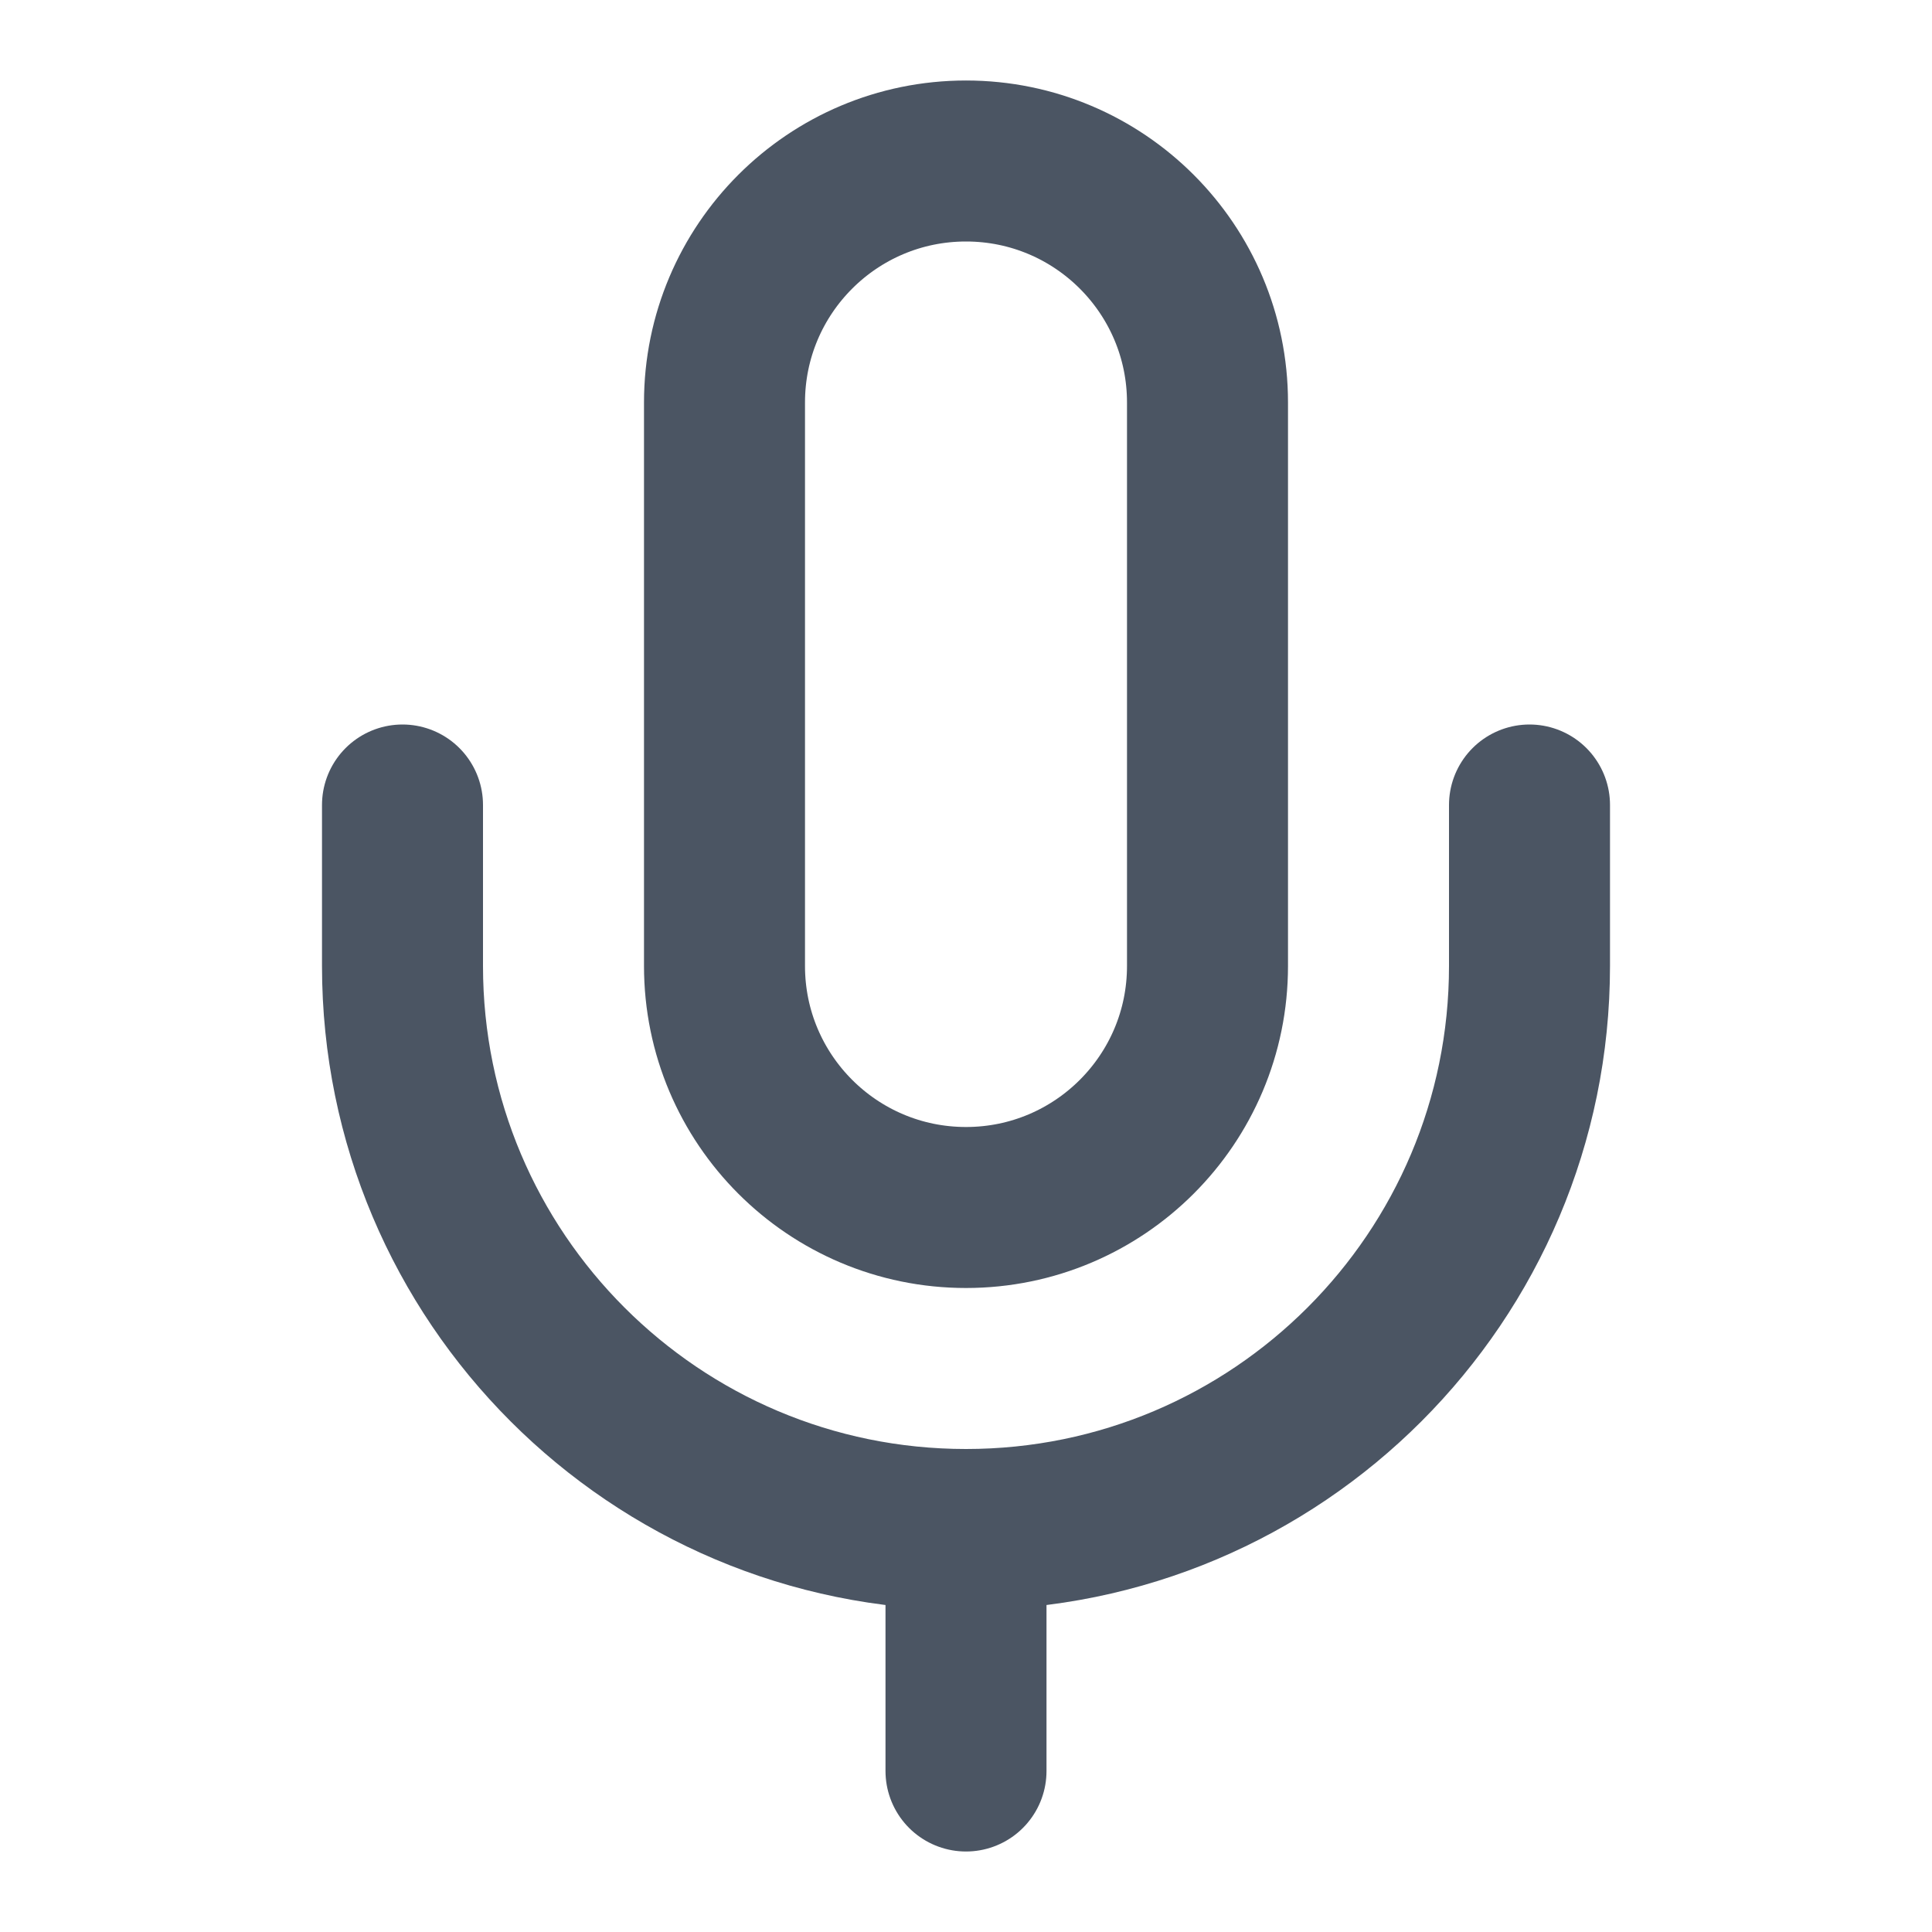
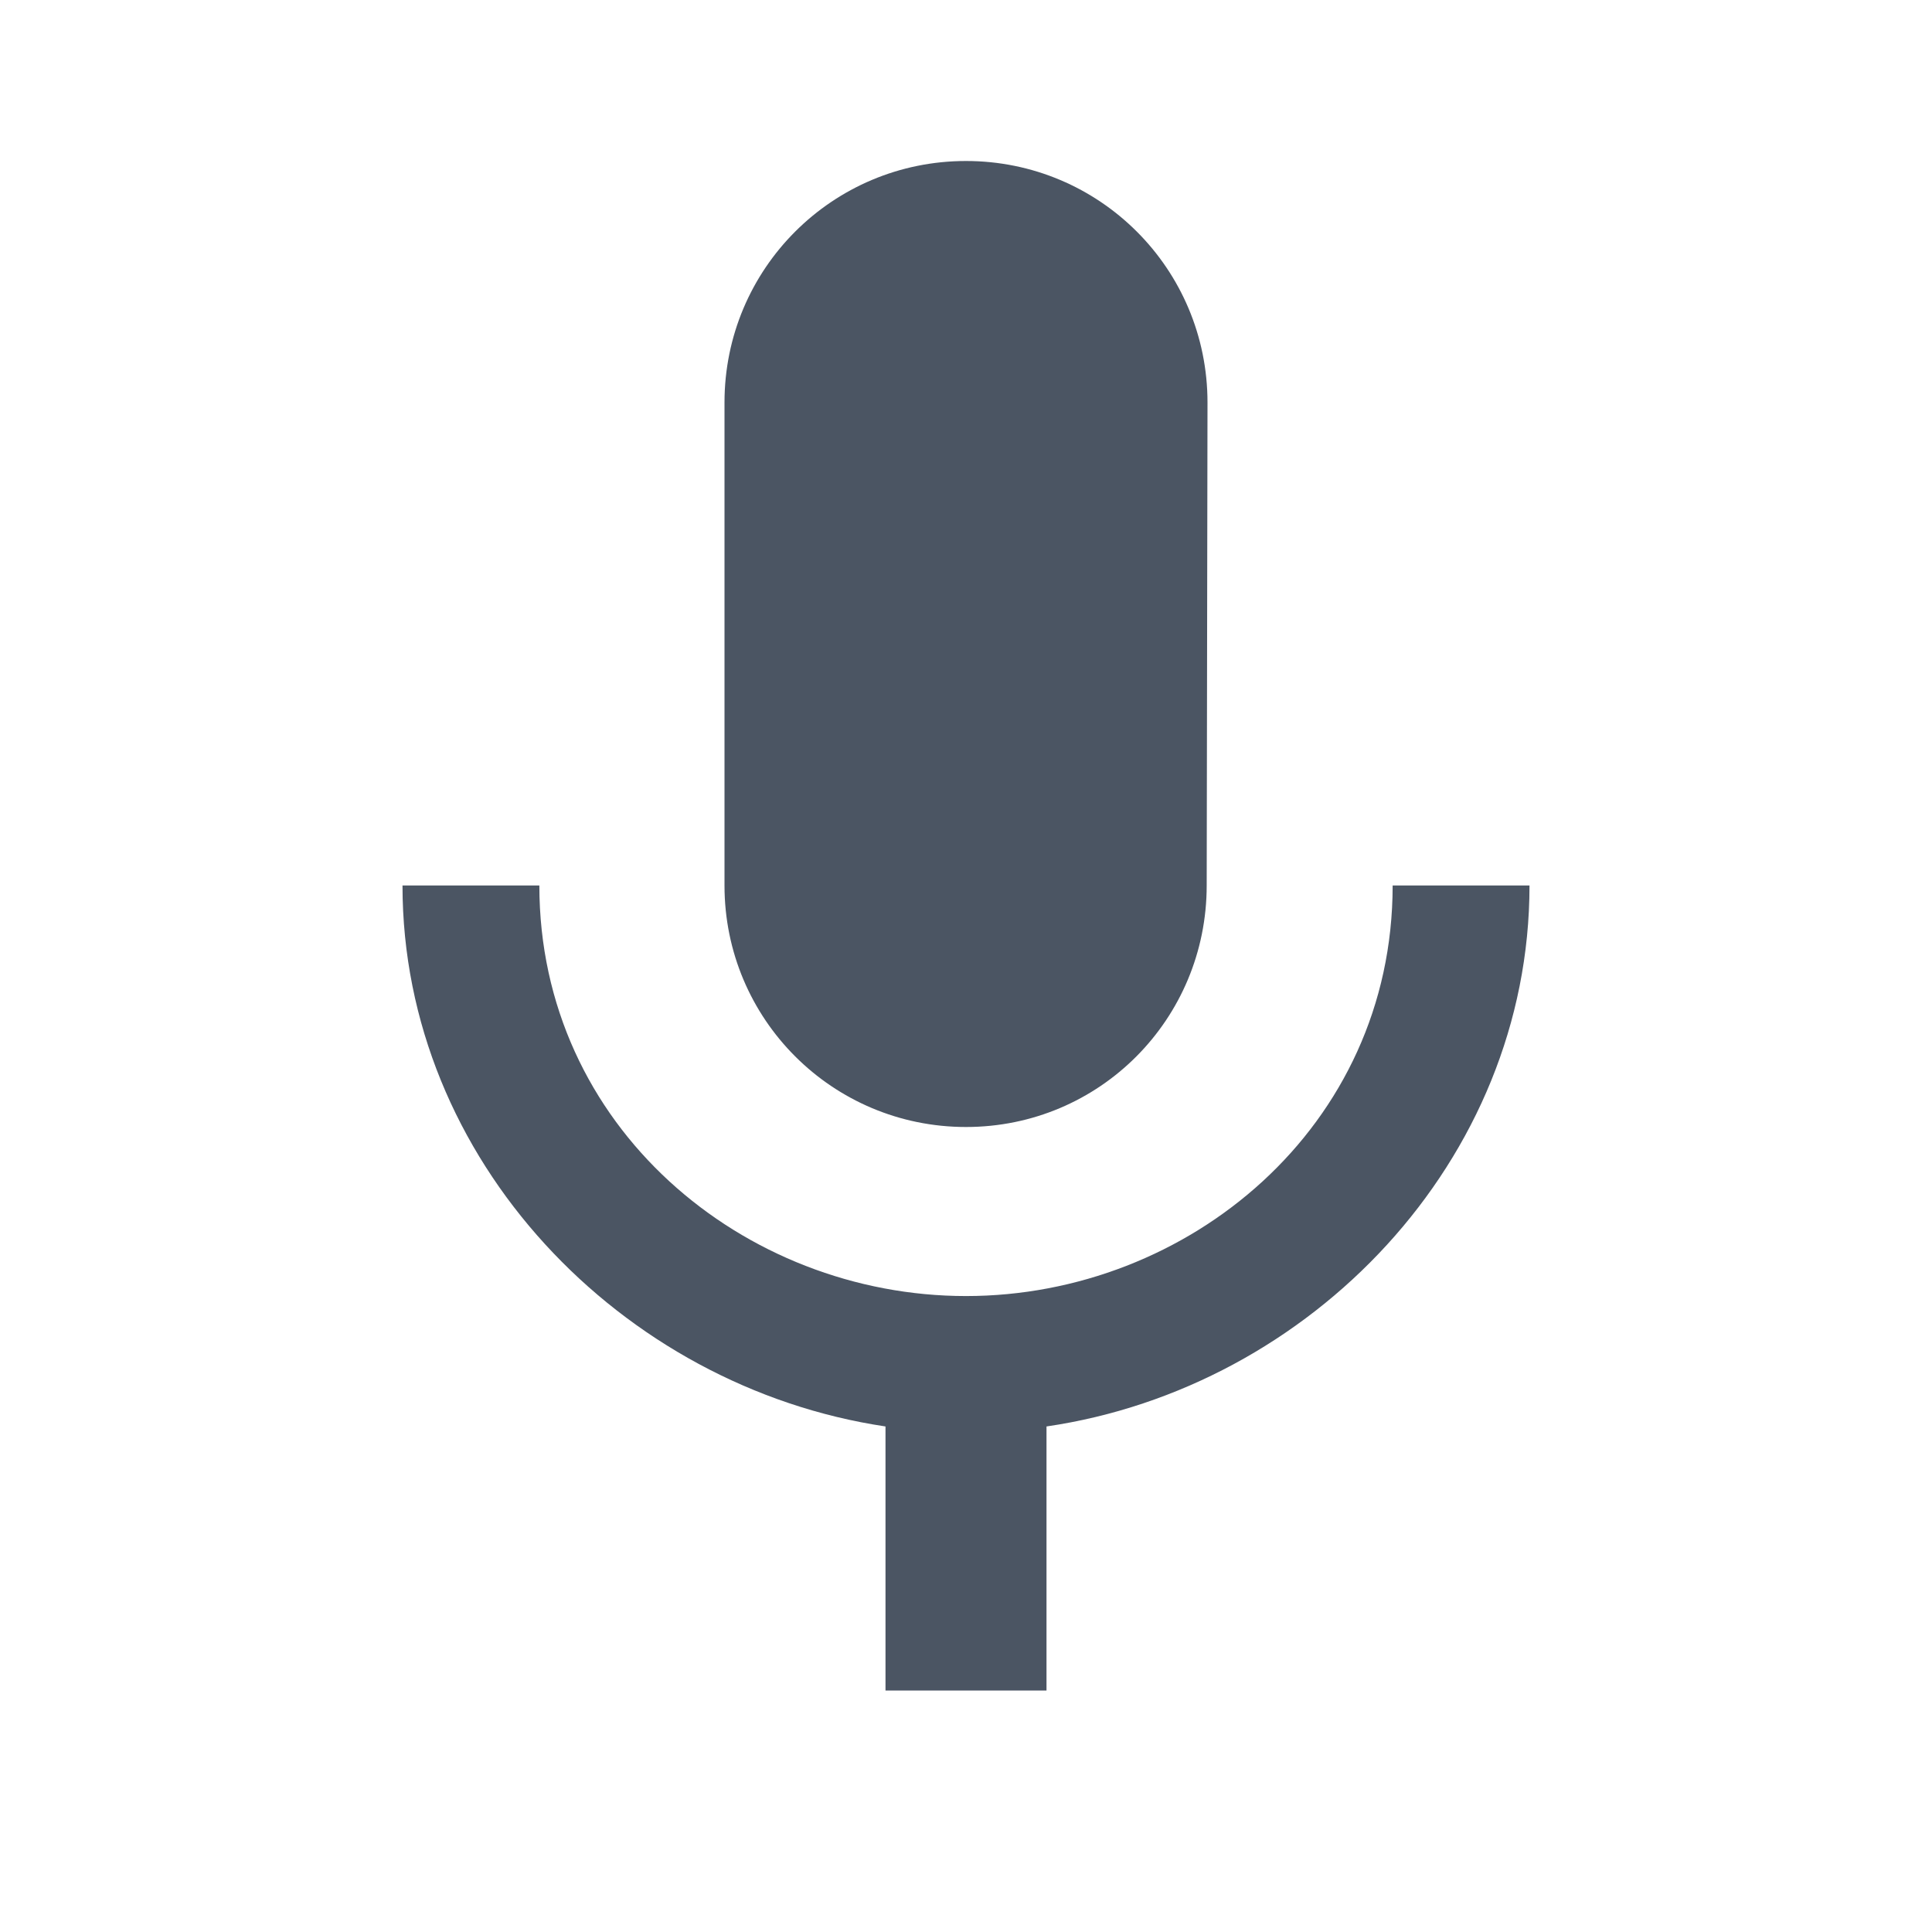
- <svg xmlns="http://www.w3.org/2000/svg" width="24" height="24" viewBox="0 0 24 24" fill="none" stroke="#4b5563" stroke-width="2" stroke-linecap="round" stroke-linejoin="round">
-   <path d="M12 19v3" />
-   <path d="M19 10v2a7 7 0 0 1-14 0v-2" />
-   <rect x="9" y="2" width="6" height="13" rx="3" />
+ <svg xmlns="http://www.w3.org/2000/svg" width="24" height="24" viewBox="0 0 24 24">
+   <path fill="#4b5563" d="M12 14c1.66 0 2.99-1.34 2.99-3L15 5c0-1.66-1.34-3-3-3S9 3.34 9 5v6c0 1.66 1.34 3 3 3zm5.3-3c0 3-2.54 5.1-5.3 5.1S6.7 14 6.7 11H5c0 3.41 2.72 6.23 6 6.72V21h2v-3.28c3.28-.48 6-3.3 6-6.72h-1.7z" />
</svg>
